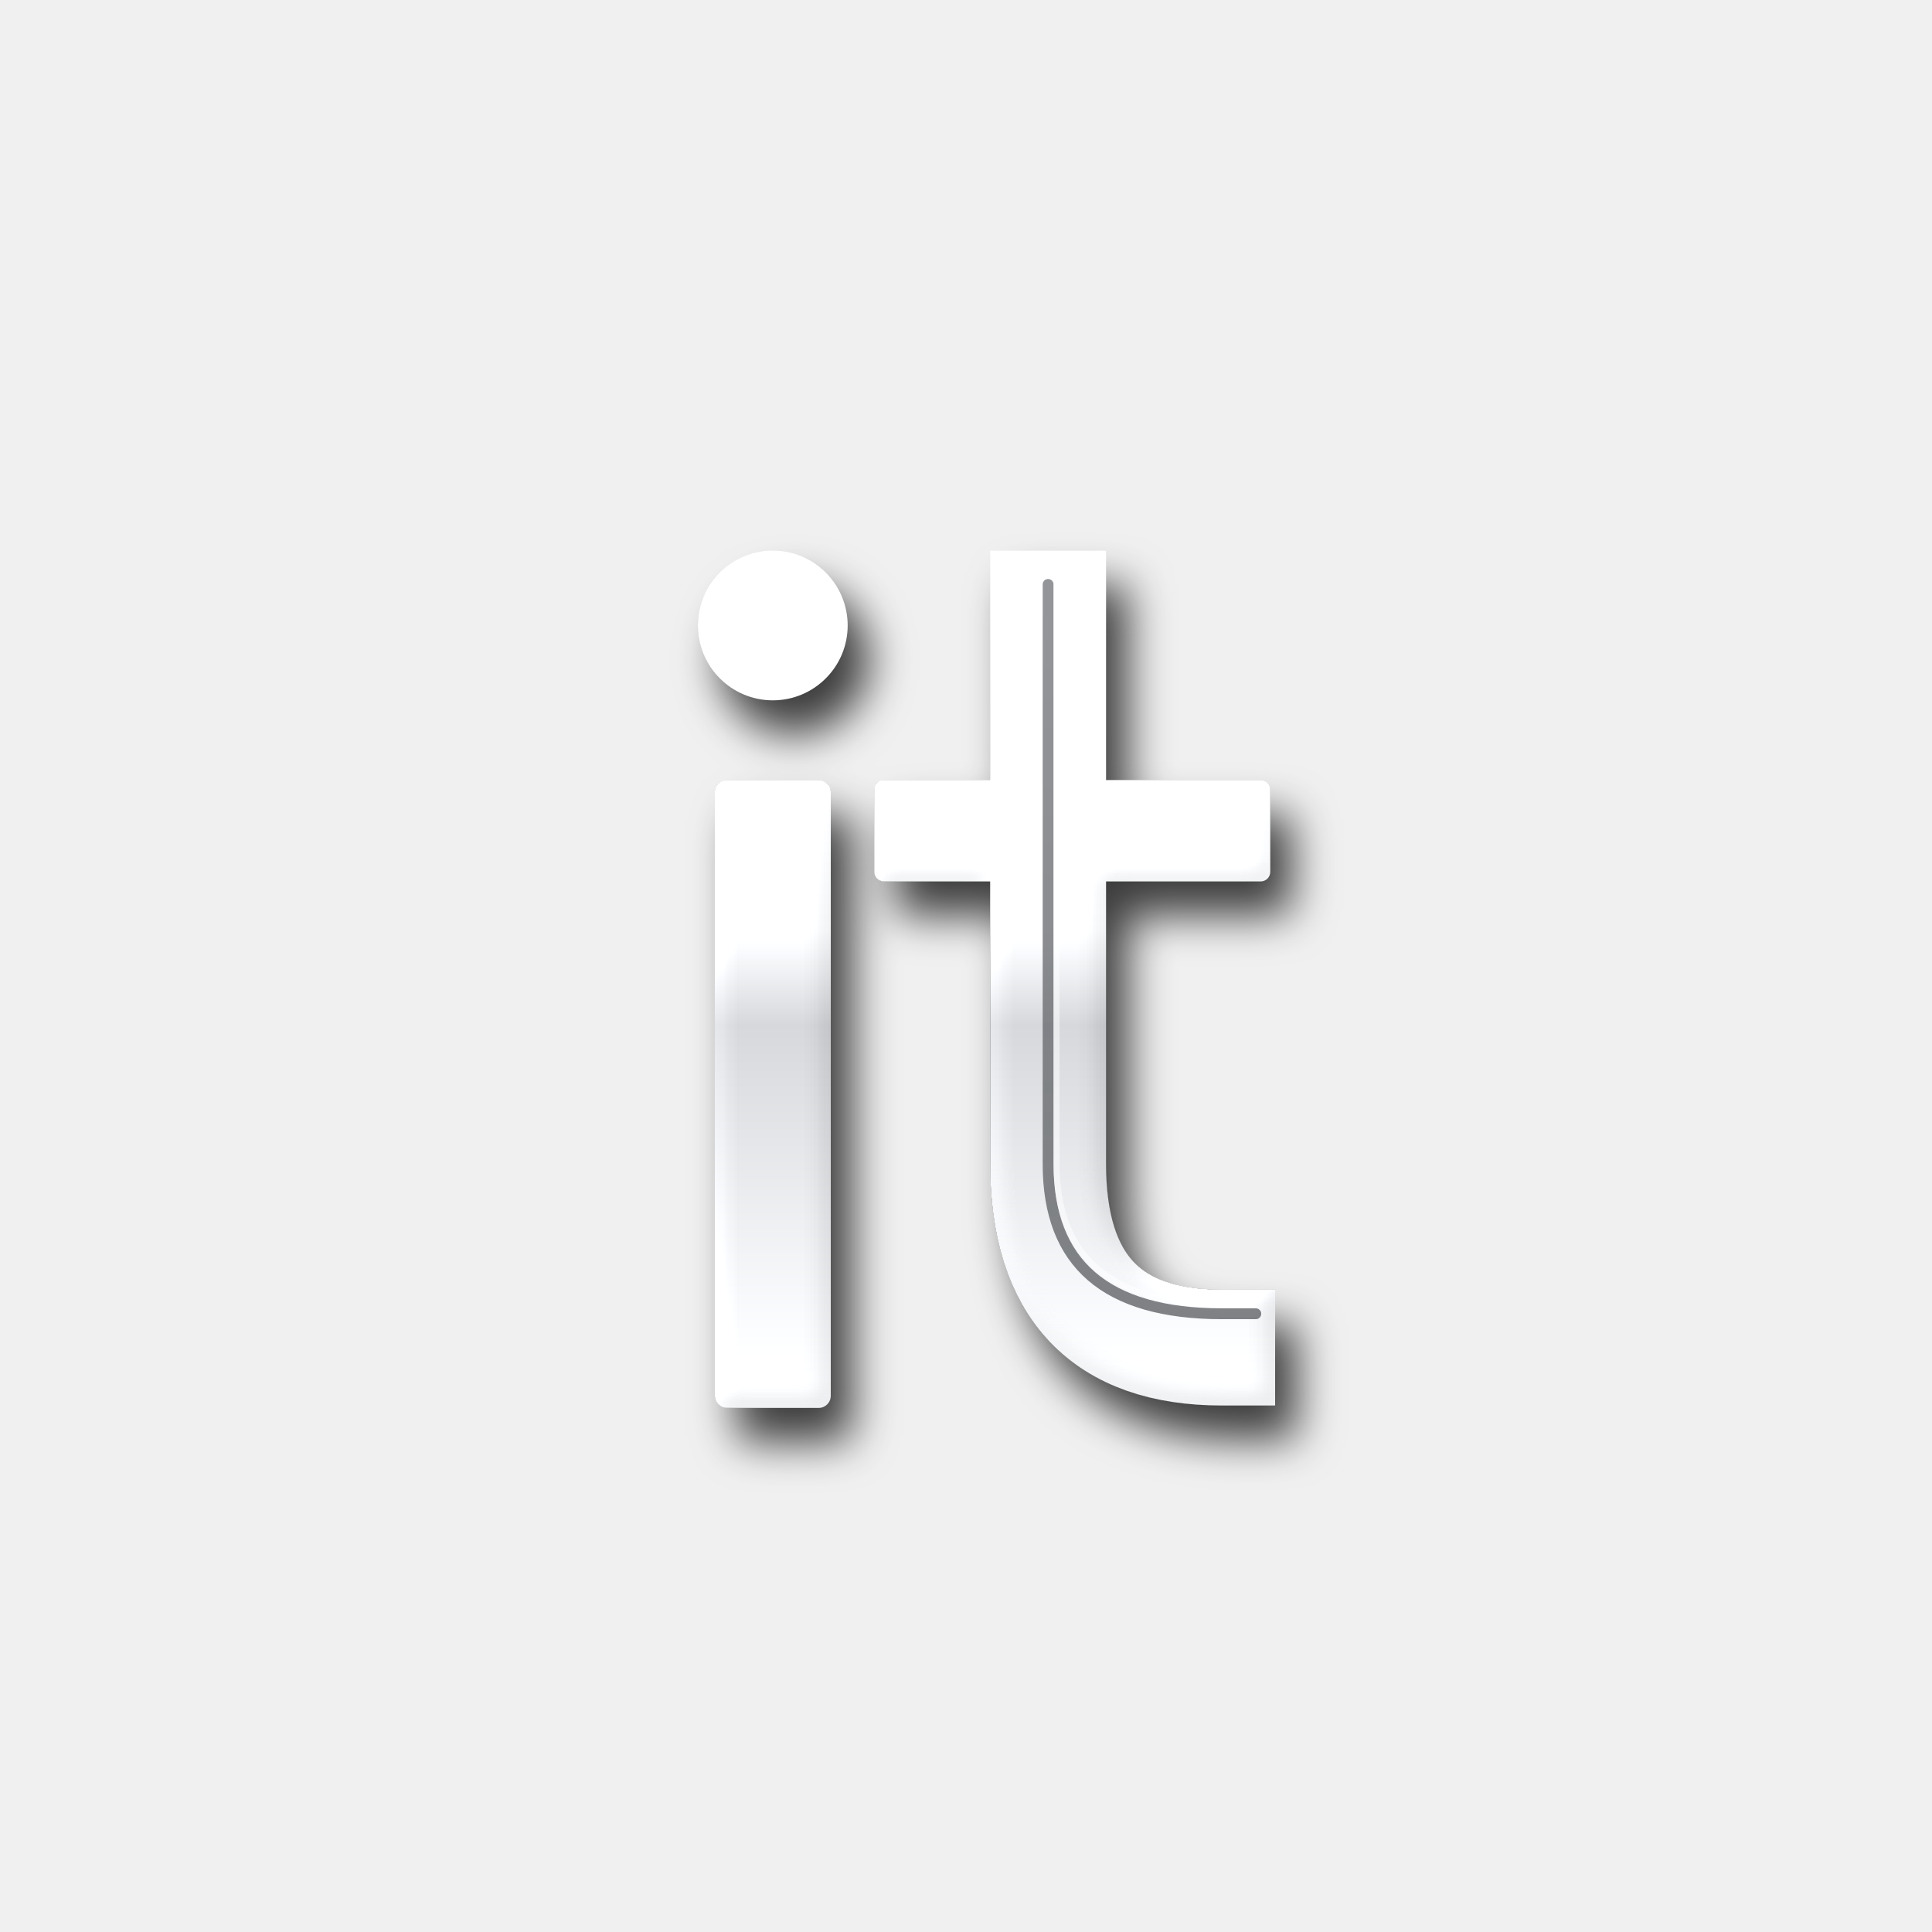
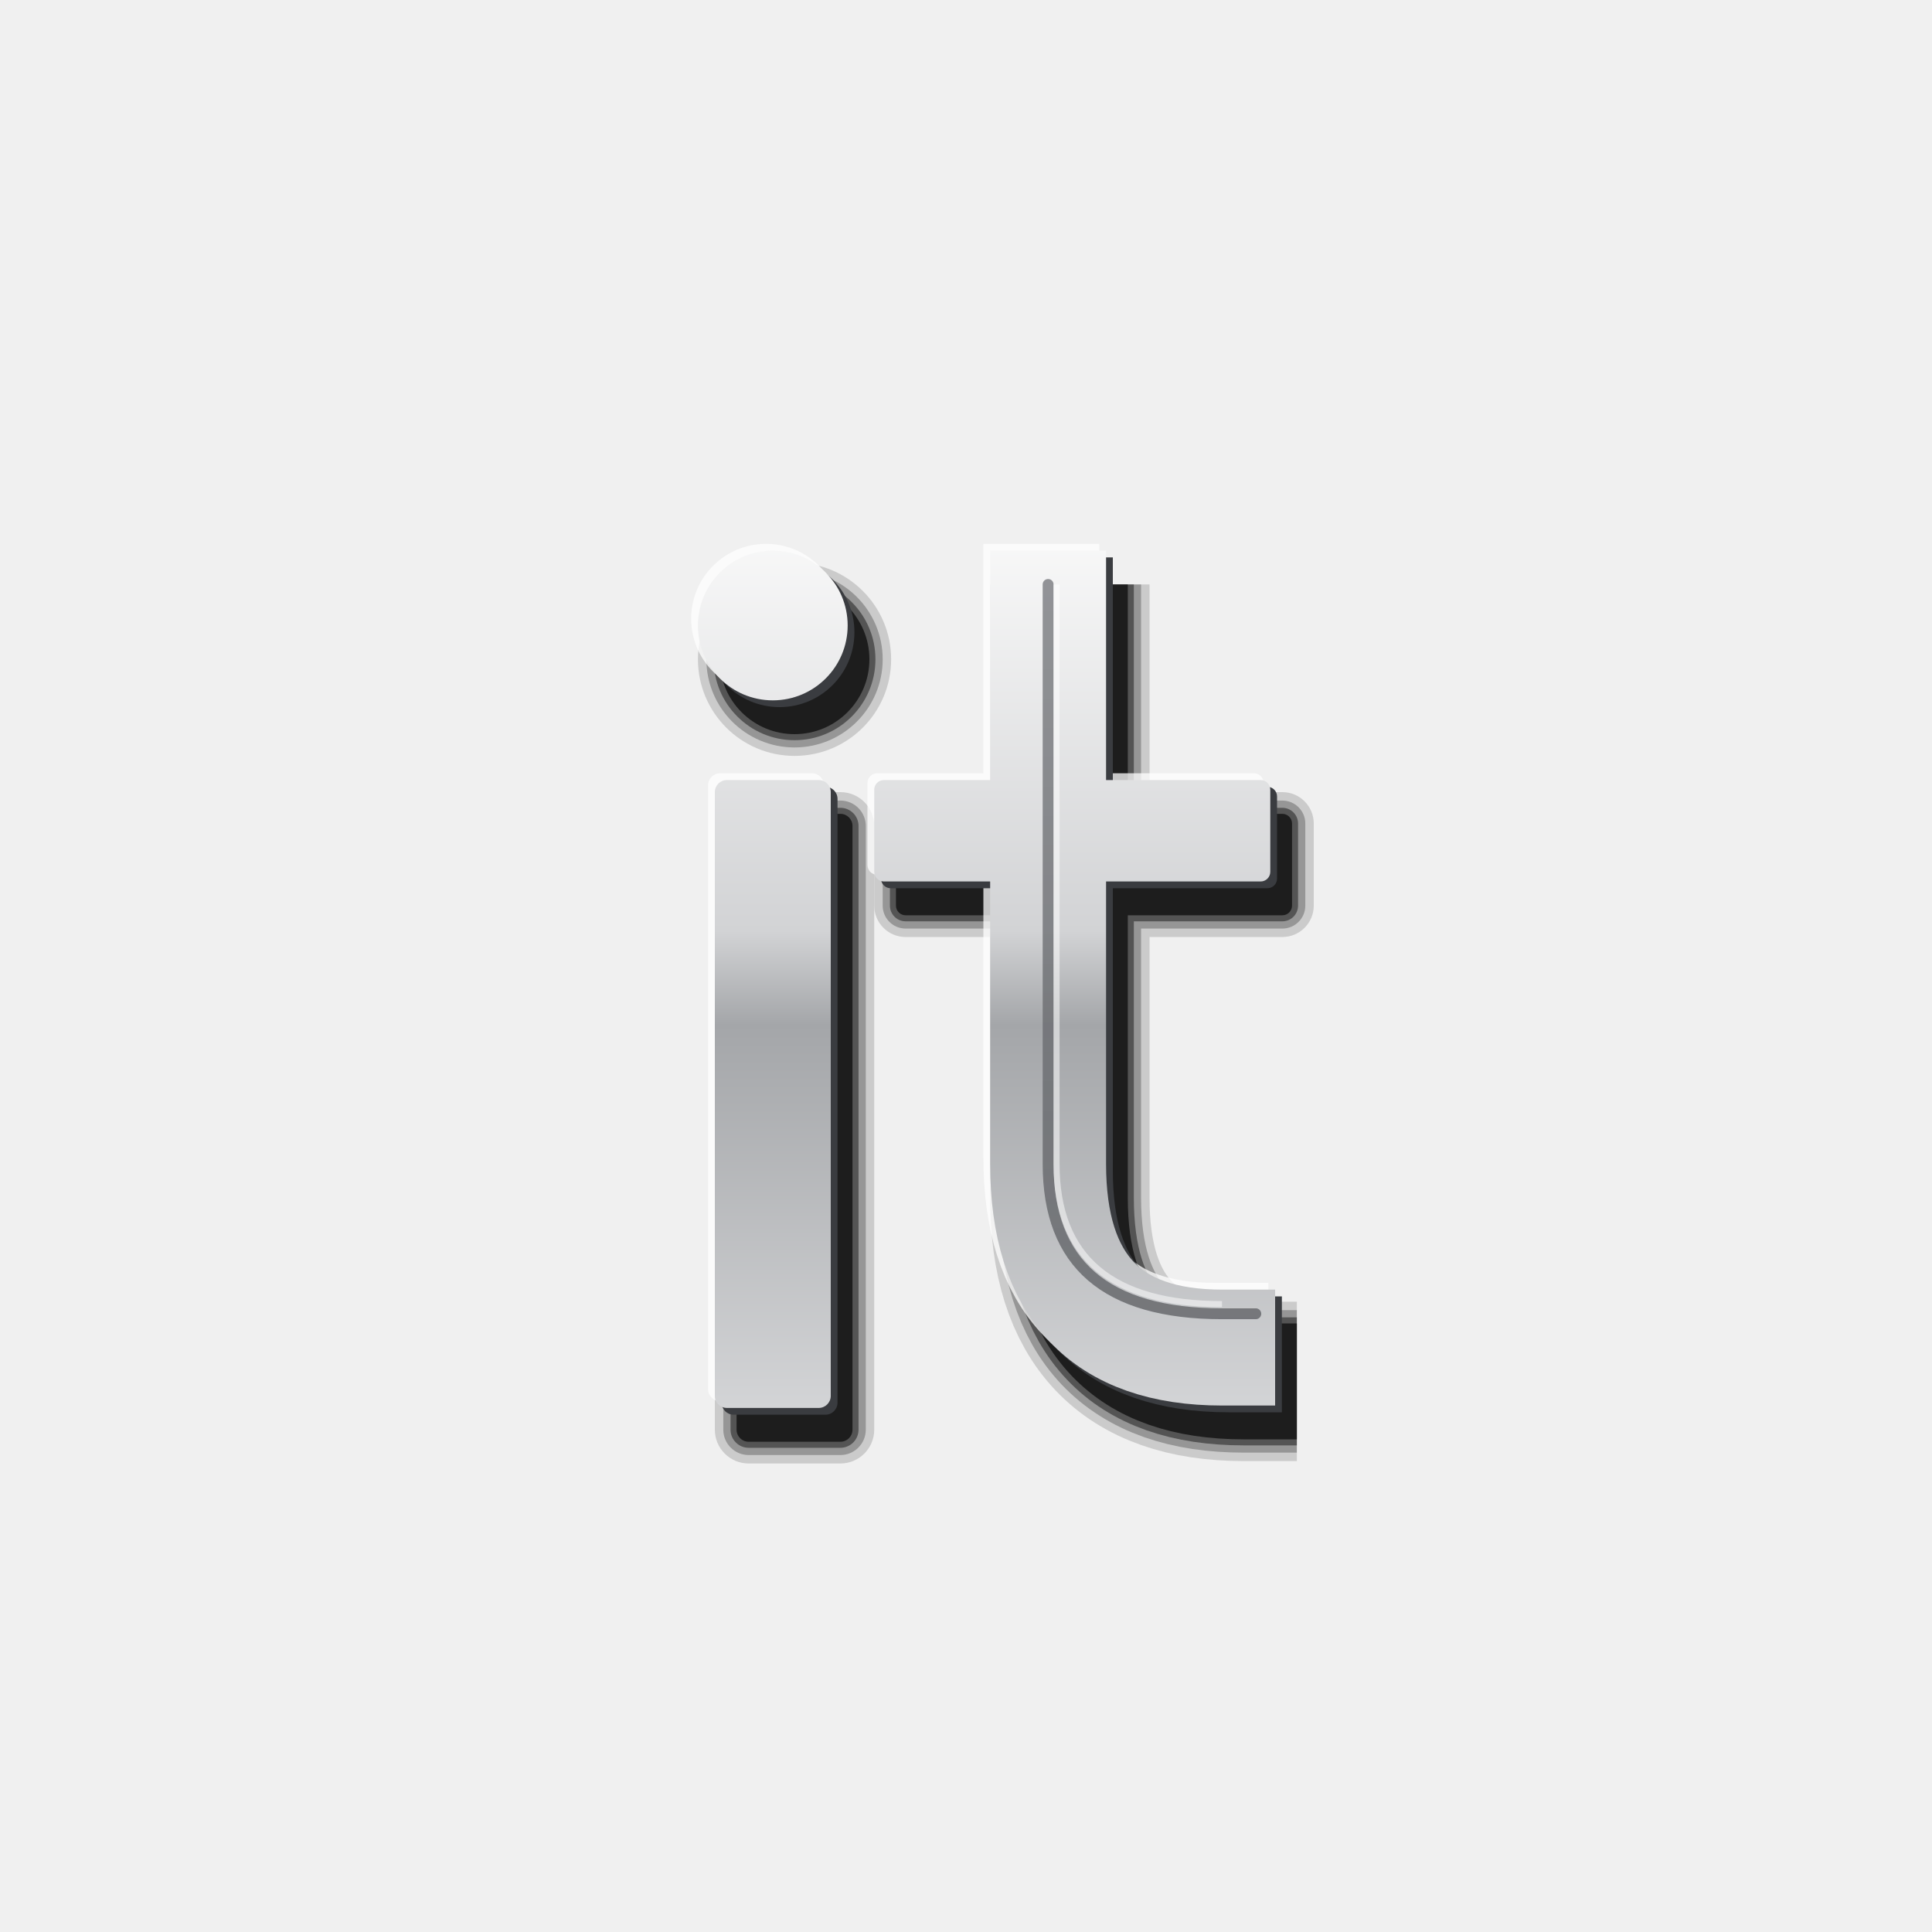
<svg xmlns="http://www.w3.org/2000/svg" width="80" height="80" fill="none" viewBox="0 0 80 80">
  <defs>
    <linearGradient id="tessera" x1="40" y1="0" x2="40" y2="80" gradientUnits="userSpaceOnUse">
      <stop offset="0" stop-color="#35373a" />
      <stop offset="0.5" stop-color="#1d1f20" />
      <stop offset="1" stop-color="#0c0d0e" />
    </linearGradient>
    <linearGradient id="tesseraBordo" x1="40" y1="0" x2="40" y2="80" gradientUnits="userSpaceOnUse">
      <stop offset="0" stop-color="#8a8c90" />
      <stop offset="0.5" stop-color="#3a3c3e" />
      <stop offset="1" stop-color="#1a1b1c" />
    </linearGradient>
    <linearGradient id="ghiera" x1="22" y1="6" x2="58" y2="76" gradientUnits="userSpaceOnUse">
      <stop offset="0" stop-color="#d4d5d7" />
      <stop offset="0.35" stop-color="#6a6c70" />
      <stop offset="0.7" stop-color="#2e3032" />
      <stop offset="1" stop-color="#18191a" />
    </linearGradient>
    <radialGradient id="quadrante" cx="36" cy="30" r="44" gradientUnits="userSpaceOnUse">
      <stop offset="0" stop-color="#4a4c50" />
      <stop offset="0.55" stop-color="#2a2c2f" />
      <stop offset="1" stop-color="#121314" />
    </radialGradient>
    <radialGradient id="conca" cx="40" cy="40" r="35" gradientUnits="userSpaceOnUse">
      <stop offset="0.8" stop-color="#000" stop-opacity="0" />
      <stop offset="1" stop-color="#000" stop-opacity="0.55" />
    </radialGradient>
    <linearGradient id="metallo" x1="0" y1="21" x2="0" y2="60" gradientUnits="userSpaceOnUse">
      <stop offset="0" stop-color="#fbfbfb" />
      <stop offset="0.45" stop-color="#d2d3d5" />
      <stop offset="0.55" stop-color="#a4a6a9" />
      <stop offset="1" stop-color="#d8d9db" />
    </linearGradient>
    <linearGradient id="solco" x1="0" y1="21" x2="0" y2="60" gradientUnits="userSpaceOnUse">
      <stop offset="0" stop-color="#7c7e82" />
      <stop offset="1" stop-color="#5c5e62" />
    </linearGradient>
    <radialGradient id="tuboEst" cx="40" cy="40" r="32.4" gradientUnits="userSpaceOnUse">
      <stop offset="0" stop-color="#4a4c50" />
      <stop offset="0.889" stop-color="#4a4c50" />
      <stop offset="0.913" stop-color="#a9abaf" />
      <stop offset="0.944" stop-color="#f4f4f5" />
      <stop offset="0.976" stop-color="#a9abaf" />
      <stop offset="1" stop-color="#4a4c50" />
    </radialGradient>
    <radialGradient id="tuboRaccordo" cx="55.486" cy="17.033" r="4.7" gradientUnits="userSpaceOnUse">
      <stop offset="0" stop-color="#4a4c50" />
      <stop offset="0.234" stop-color="#4a4c50" />
      <stop offset="0.403" stop-color="#a9abaf" />
      <stop offset="0.617" stop-color="#f4f4f5" />
      <stop offset="0.832" stop-color="#a9abaf" />
      <stop offset="1" stop-color="#4a4c50" />
    </radialGradient>
    <radialGradient id="tuboInt" cx="40" cy="40" r="25.2" gradientUnits="userSpaceOnUse">
      <stop offset="0" stop-color="#4a4c50" />
      <stop offset="0.921" stop-color="#4a4c50" />
      <stop offset="0.938" stop-color="#a9abaf" />
      <stop offset="0.96" stop-color="#f4f4f5" />
      <stop offset="0.983" stop-color="#a9abaf" />
      <stop offset="1" stop-color="#4a4c50" />
    </radialGradient>
    <linearGradient id="lancettaLuce" x1="56.425" y1="17.625" x2="59.183" y2="19.939" gradientUnits="userSpaceOnUse">
      <stop offset="0" stop-color="#4a4c50" />
      <stop offset="0.22" stop-color="#a9abaf" />
      <stop offset="0.5" stop-color="#f4f4f5" />
      <stop offset="0.78" stop-color="#a9abaf" />
      <stop offset="1" stop-color="#4a4c50" />
    </linearGradient>
    <linearGradient id="vetro" x1="20" y1="8" x2="46" y2="50" gradientUnits="userSpaceOnUse">
      <stop offset="0" stop-color="#fff" stop-opacity="0.2" />
      <stop offset="1" stop-color="#fff" stop-opacity="0" />
    </linearGradient>
-     <filter id="ombraLettere" x="-30%" y="-30%" width="160%" height="160%" color-interpolation-filters="sRGB">
-       <feGaussianBlur in="SourceAlpha" stdDeviation="0.9" />
-       <feOffset dx="0.9" dy="1.4" result="o" />
-       <feFlood flood-color="#000" flood-opacity="0.75" />
-       <feComposite in2="o" operator="in" result="ombra" />
-       <feGaussianBlur in="SourceAlpha" stdDeviation="0.45" result="rilievo" />
-       <feSpecularLighting in="rilievo" surfaceScale="1.6" specularConstant="0.85" specularExponent="18" lighting-color="#fff" result="spec">
-         <feDistantLight azimuth="235" elevation="50" />
-       </feSpecularLighting>
-       <feComposite in="spec" in2="SourceAlpha" operator="in" result="specIn" />
-       <feComposite in="SourceGraphic" in2="specIn" operator="arithmetic" k2="1" k3="0.7" result="lucido" />
-       <feMerge>
-         <feMergeNode in="ombra" />
-         <feMergeNode in="lucido" />
-       </feMerge>
-     </filter>
-     <filter id="ombraAnelli" x="-20%" y="-20%" width="140%" height="140%" color-interpolation-filters="sRGB">
-       <feGaussianBlur in="SourceAlpha" stdDeviation="0.8" result="b" />
-       <feFlood flood-color="#000" flood-opacity="0.8" />
-       <feComposite in2="b" operator="in" result="ombra" />
-       <feMerge>
-         <feMergeNode in="ombra" />
-         <feMergeNode in="SourceGraphic" />
-       </feMerge>
-     </filter>
-     <filter id="sfuma" x="-20%" y="-20%" width="140%" height="140%">
-       <feGaussianBlur stdDeviation="0.5" />
-     </filter>
  </defs>
-   <g filter="url(#ombraLettere)">
+   <g transform="translate(0.9 1.4)" opacity="0.154">
+     <rect x="28.7" y="31.4" width="6.6" height="27.8" rx="1.4" fill="#000" />
+     <circle cx="32" cy="25.9" r="4" fill="#000" />
+     <path d="M43.4 22.8V48.2Q43.4 55.8 50.6 55.8H52.8" stroke="#000" stroke-width="6.6" fill="none" />
+     <rect x="35.3" y="31.4" width="18.2" height="6" rx="1.3" fill="#000" />
+   </g>
+   <g transform="translate(0.9 1.4)" opacity="0.264">
+     <rect x="29.05" y="31.75" width="5.9" height="27.1" rx="1.05" fill="#000" />
+     <circle cx="32" cy="25.9" r="3.65" fill="#000" />
+     <path d="M43.4 22.8V48.2Q43.4 55.8 50.6 55.8H52.8" stroke="#000" stroke-width="5.9" fill="none" />
+     <rect x="35.65" y="31.75" width="17.5" height="5.3" rx="0.95" fill="#000" />
+   </g>
+   <g transform="translate(0.9 1.4)" opacity="0.440">
+     <rect x="29.35" y="32.05" width="5.3" height="26.5" rx="0.75" fill="#000" />
+     <circle cx="32" cy="25.9" r="3.35" fill="#000" />
+     <path d="M43.4 22.8V48.2Q43.4 55.8 50.6 55.8H52.8" stroke="#000" stroke-width="5.3" fill="none" />
+     <rect x="35.95" y="32.05" width="16.9" height="4.7" rx="0.65" fill="#000" />
+   </g>
+   <g transform="translate(0.9 1.4)" opacity="0.660">
+     <rect x="29.6" y="32.3" width="4.8" height="26" rx="0.5" fill="#000" />
+     <circle cx="32" cy="25.9" r="3.1" fill="#000" />
+     <path d="M43.4 22.8V48.2Q43.4 55.8 50.6 55.8H52.8" stroke="#000" stroke-width="4.8" fill="none" />
+     <rect x="36.2" y="32.3" width="16.4" height="4.2" rx="0.4" fill="#000" />
+   </g>
+   <g transform="translate(-0.28 -0.28)" opacity="0.750">
+     <rect x="29.6" y="32.3" width="4.8" height="26" rx="0.5" fill="#ffffff" />
+     <circle cx="32" cy="25.9" r="3.1" fill="#ffffff" />
+     <path d="M43.4 22.8V48.2Q43.4 55.8 50.6 55.8H52.8" stroke="#ffffff" stroke-width="4.8" fill="none" />
+     <rect x="36.2" y="32.3" width="16.4" height="4.2" rx="0.4" fill="#ffffff" />
+   </g>
+   <g transform="translate(0.28 0.28)" opacity="1.000">
+     <rect x="29.6" y="32.3" width="4.8" height="26" rx="0.5" fill="#3a3c40" />
+     <circle cx="32" cy="25.9" r="3.1" fill="#3a3c40" />
+     <path d="M43.4 22.8V48.2Q43.4 55.8 50.6 55.8H52.8" stroke="#3a3c40" stroke-width="4.8" fill="none" />
+     <rect x="36.2" y="32.3" width="16.4" height="4.2" rx="0.4" fill="#3a3c40" />
+   </g>
+   <g transform="translate(0 0)" opacity="1.000">
    <rect x="29.6" y="32.3" width="4.8" height="26" rx="0.5" fill="url(#metallo)" />
    <circle cx="32" cy="25.9" r="3.1" fill="url(#metallo)" />
    <path d="M43.4 22.8V48.2Q43.4 55.8 50.6 55.8H52.8" stroke="url(#metallo)" stroke-width="4.8" fill="none" />
    <rect x="36.2" y="32.3" width="16.4" height="4.2" rx="0.4" fill="url(#metallo)" />
  </g>
  <path d="M43.4 24.2V48.2Q43.4 54.4 50.6 54.4H52" stroke="url(#solco)" stroke-width="0.45" fill="none" stroke-linecap="round" opacity="0.8" />
  <path d="M43.75 24.2V48.2Q43.75 54 50.6 54" stroke="#fff" stroke-width="0.25" fill="none" opacity="0.5" />
</svg>
